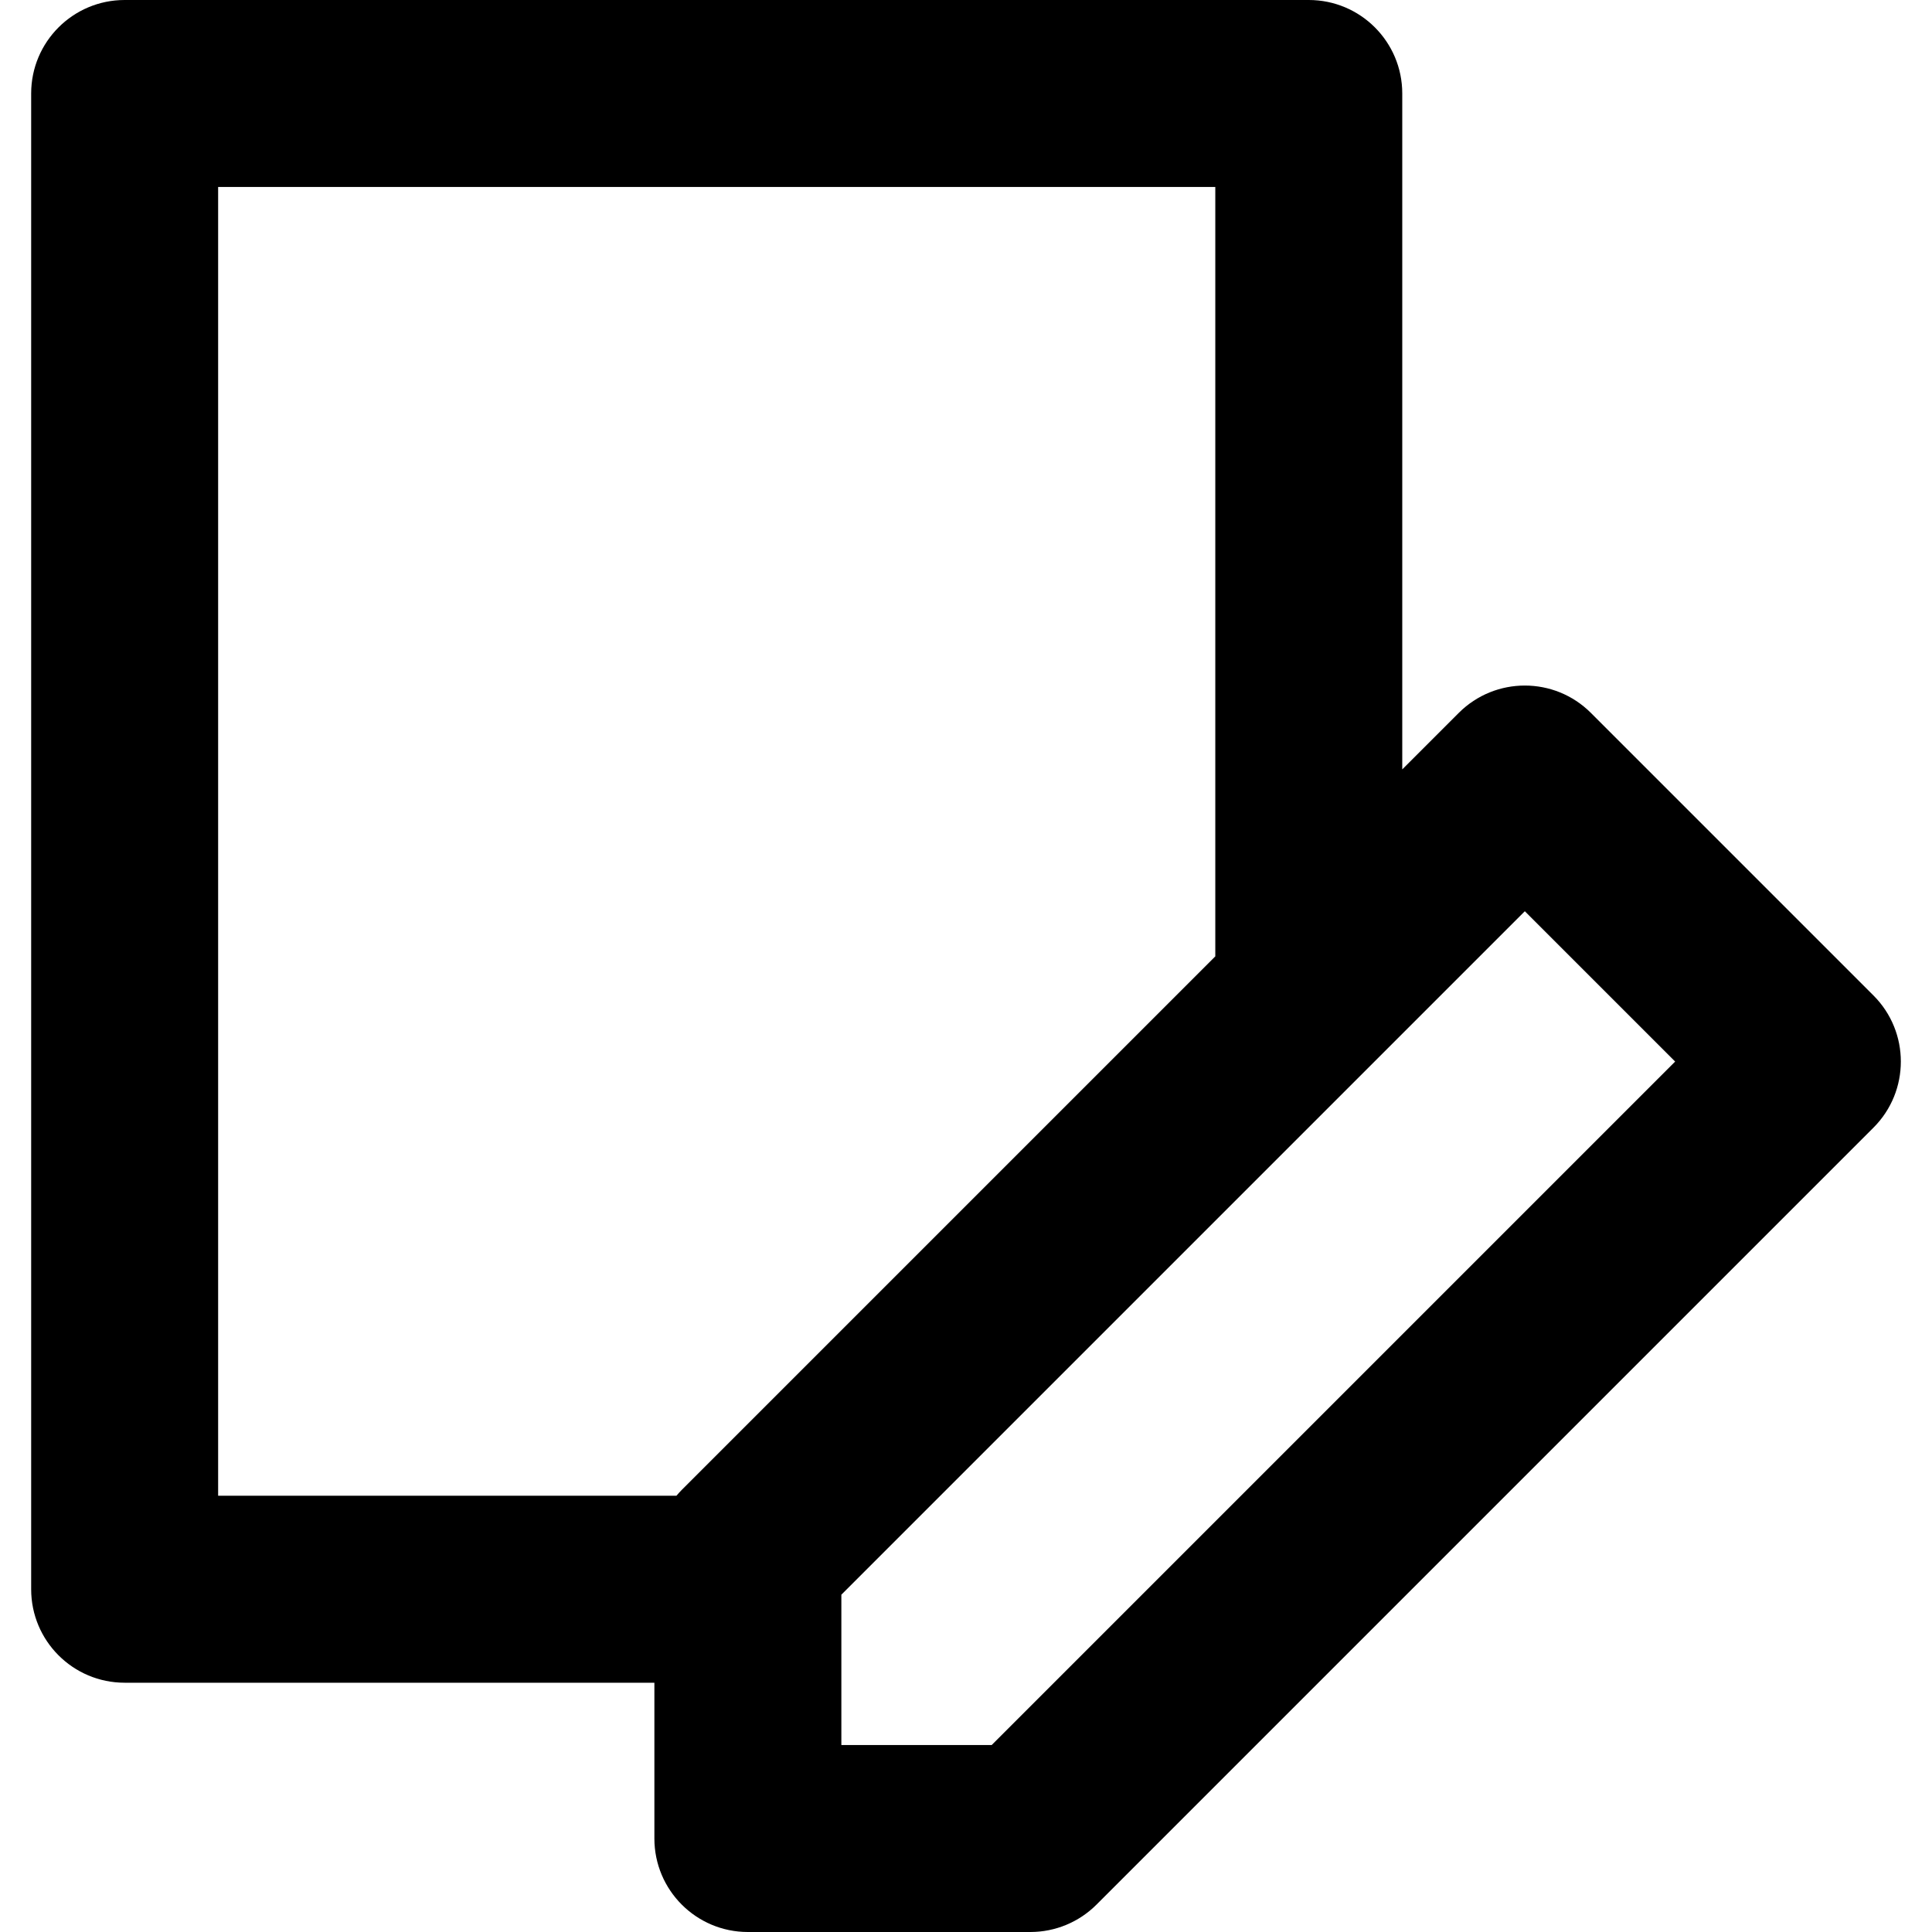
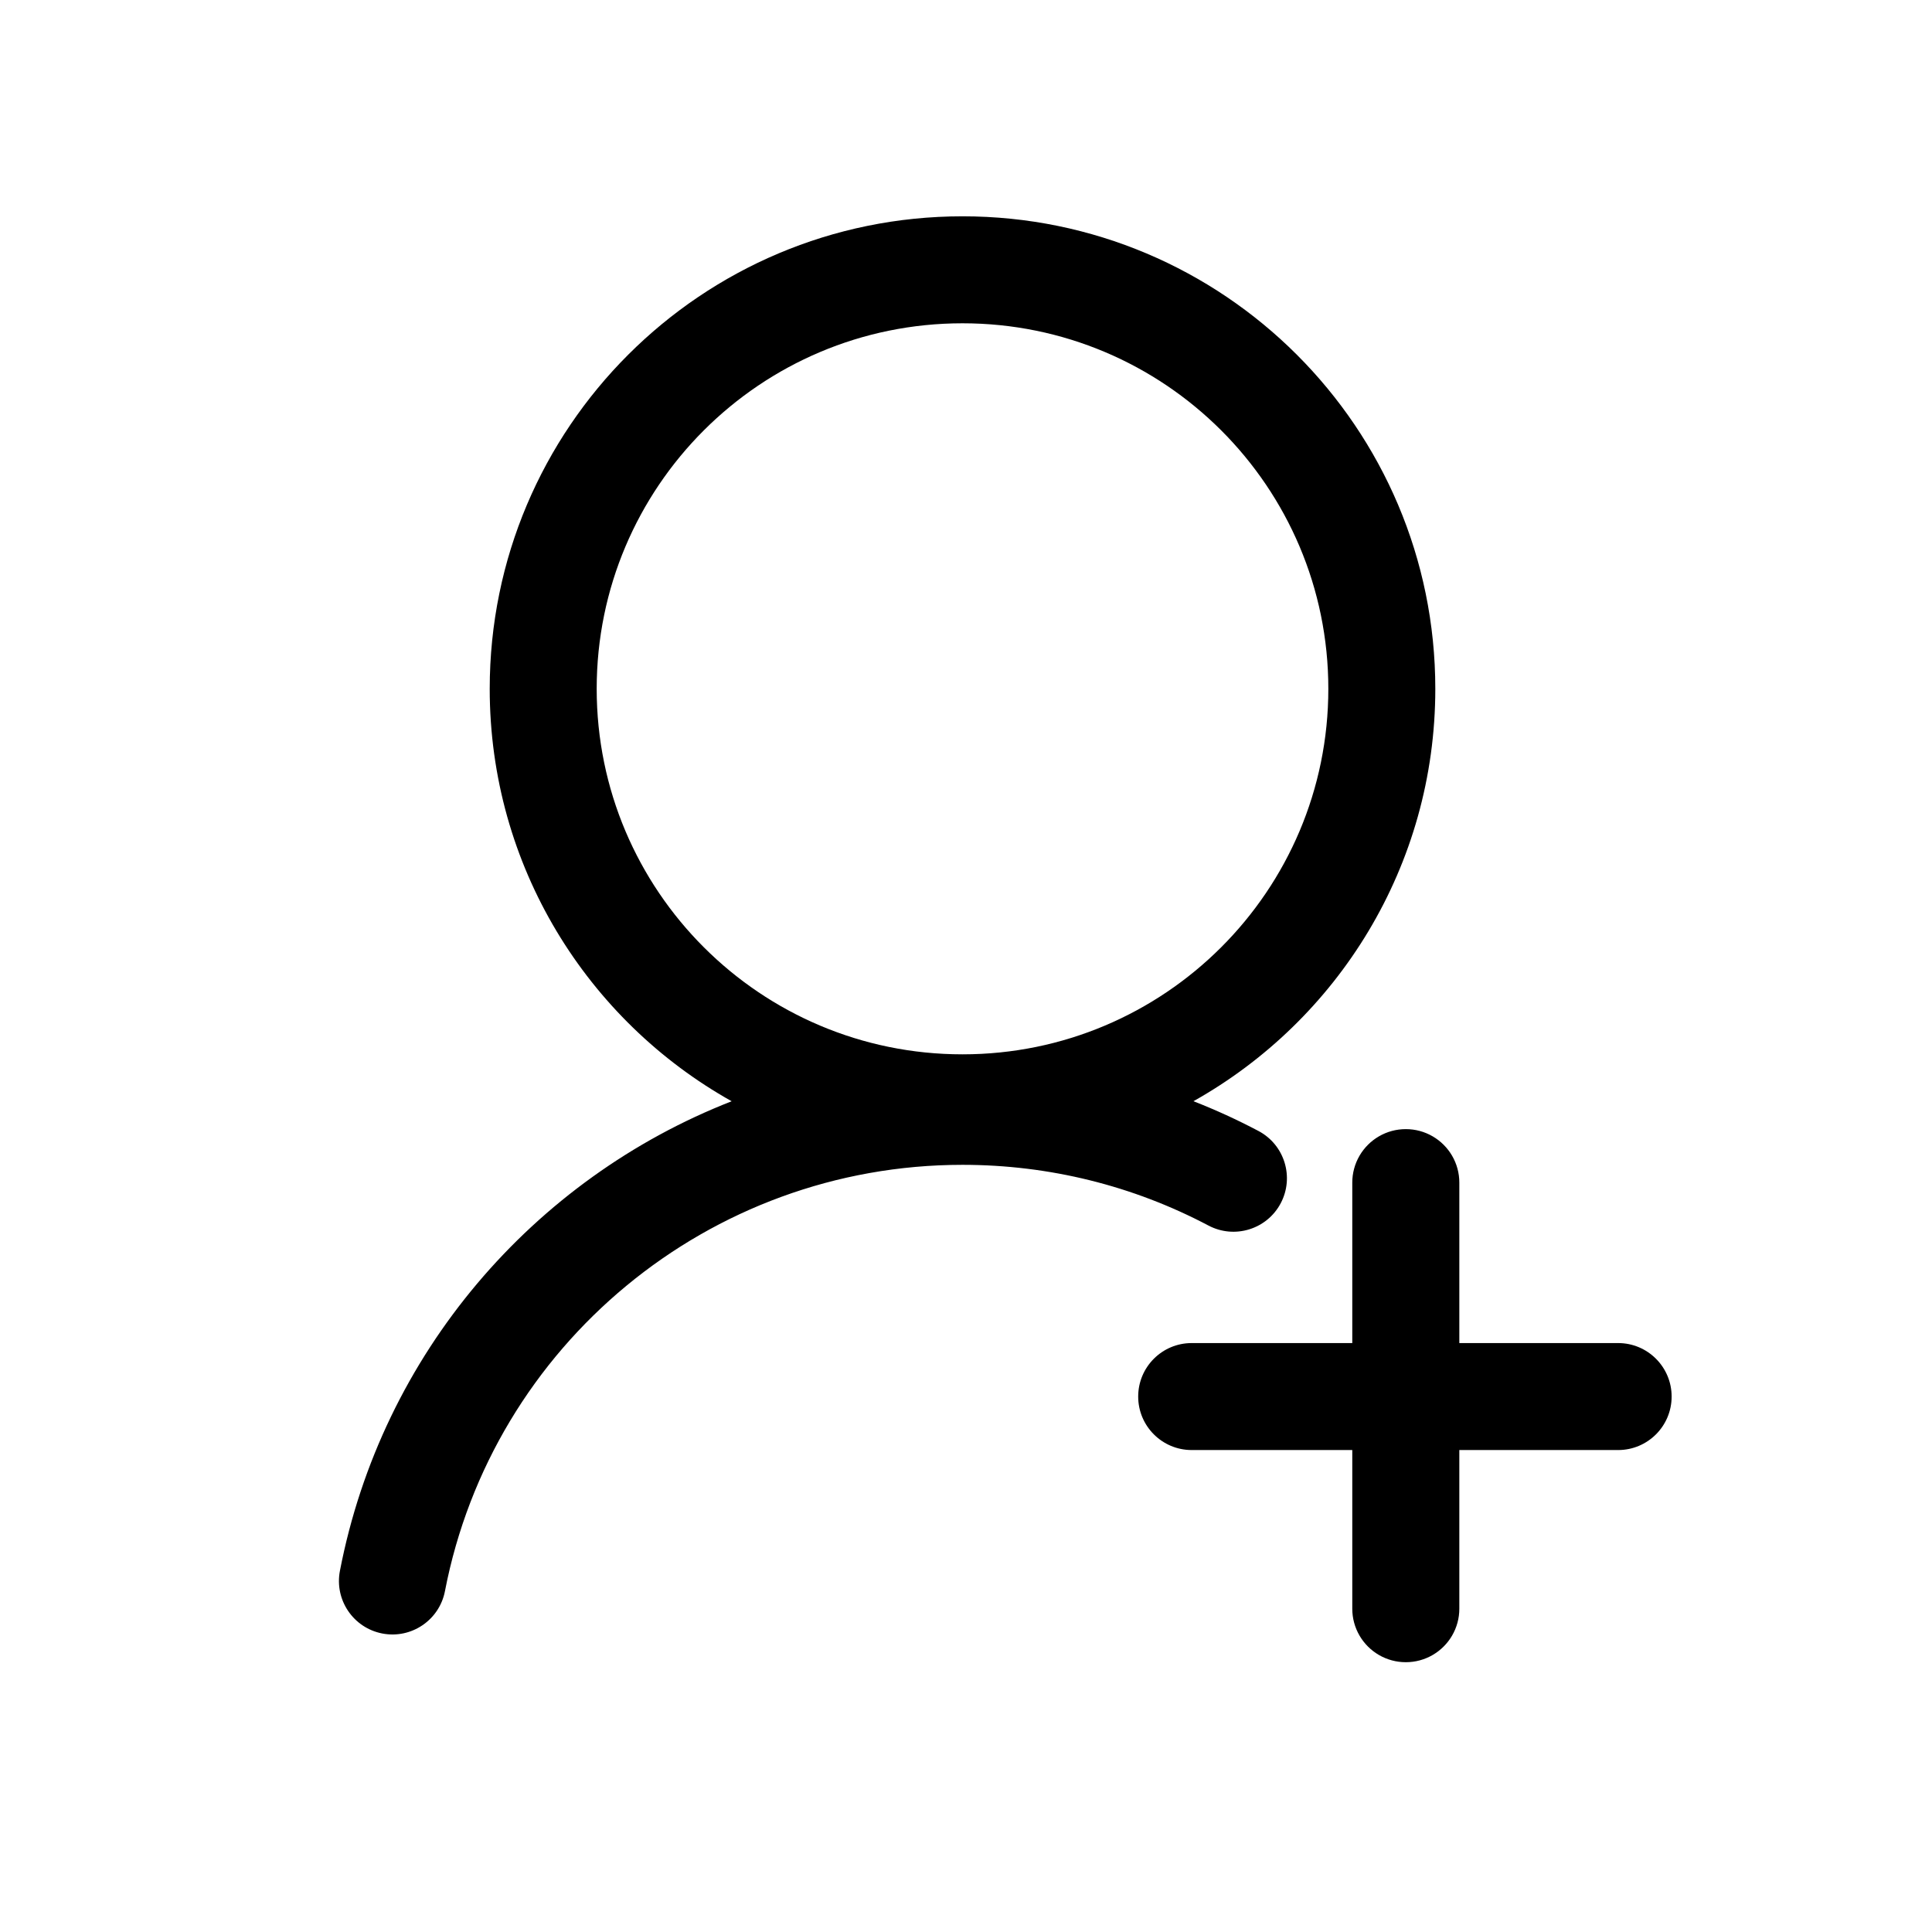
- <svg xmlns="http://www.w3.org/2000/svg" fill="#000000" height="800px" width="800px" version="1.1" id="Capa_1" viewBox="0 0 310 310" xml:space="preserve">
-   <path d="M300.606,159.727l-45.333-45.333c-5.857-5.858-15.355-5.858-21.213,0L225,123.454V15c0-8.284-6.716-15-15-15H20  C11.716,0,5,6.716,5,15v240.002c0,8.284,6.716,15,15,15h85V295c0,8.284,6.716,15,15,15h45.333c3.979,0,7.794-1.581,10.607-4.394  l124.667-124.667C306.465,175.081,306.465,165.585,300.606,159.727z M35,30h160v123.454l-85.606,85.605  c-0.302,0.301-0.581,0.619-0.854,0.942H35V30z M159.12,280H135v-24.121l109.667-109.666l24.12,24.12L159.12,280z" />
+ <svg xmlns="http://www.w3.org/2000/svg" class="svg-icon" style="width: 1em; height: 1em;vertical-align: middle;fill: currentColor;overflow: hidden;" viewBox="0 0 1024 1024" version="1.1">
+   <path d="M632.555 583.662a334.724 334.724 0 0 1 34.43 15.764c13.844 7.312 19.14 24.463 11.828 38.308-7.312 13.845-24.463 19.14-38.308 11.829-39.825-21.033-84.256-32.18-130.354-32.18-134.46 0-249.156 95.628-274.315 225.944-2.968 15.373-17.837 25.43-33.21 22.462-15.374-2.968-25.43-17.837-22.462-33.21 22.237-115.181 102.51-207.796 207.629-248.892-76.518-42.868-128.233-124.698-128.233-218.602 0-138.316 112.198-250.435 250.592-250.435 138.392 0 250.59 112.12 250.59 250.435 0 93.886-51.695 175.702-128.187 218.577z m71.487-218.577c0-106.992-86.804-193.735-193.89-193.735-107.088 0-193.892 86.742-193.892 193.735 0 106.992 86.804 193.734 193.892 193.734 107.086 0 193.89-86.743 193.89-193.734z m12.694 346.77V626.83a28.26 28.26 0 0 1 3.87-14.324 28.468 28.468 0 0 1 10.175-10.174 28.26 28.26 0 0 1 14.324-3.87 28.26 28.26 0 0 1 14.324 3.87 28.468 28.468 0 0 1 10.174 10.174 28.26 28.26 0 0 1 3.87 14.324v85.025h84.179c15.656 0 28.348 12.692 28.348 28.349 0 15.656-12.692 28.348-28.348 28.348h-84.18v84.08a28.26 28.26 0 0 1-3.87 14.324 28.468 28.468 0 0 1-10.173 10.174 28.26 28.26 0 0 1-14.324 3.87 28.26 28.26 0 0 1-14.324-3.87 28.468 28.468 0 0 1-10.175-10.174 28.26 28.26 0 0 1-3.87-14.324v-84.08h-85.124c-15.656 0-28.348-12.692-28.348-28.348 0-15.657 12.692-28.349 28.348-28.349h85.124z" />
</svg>
